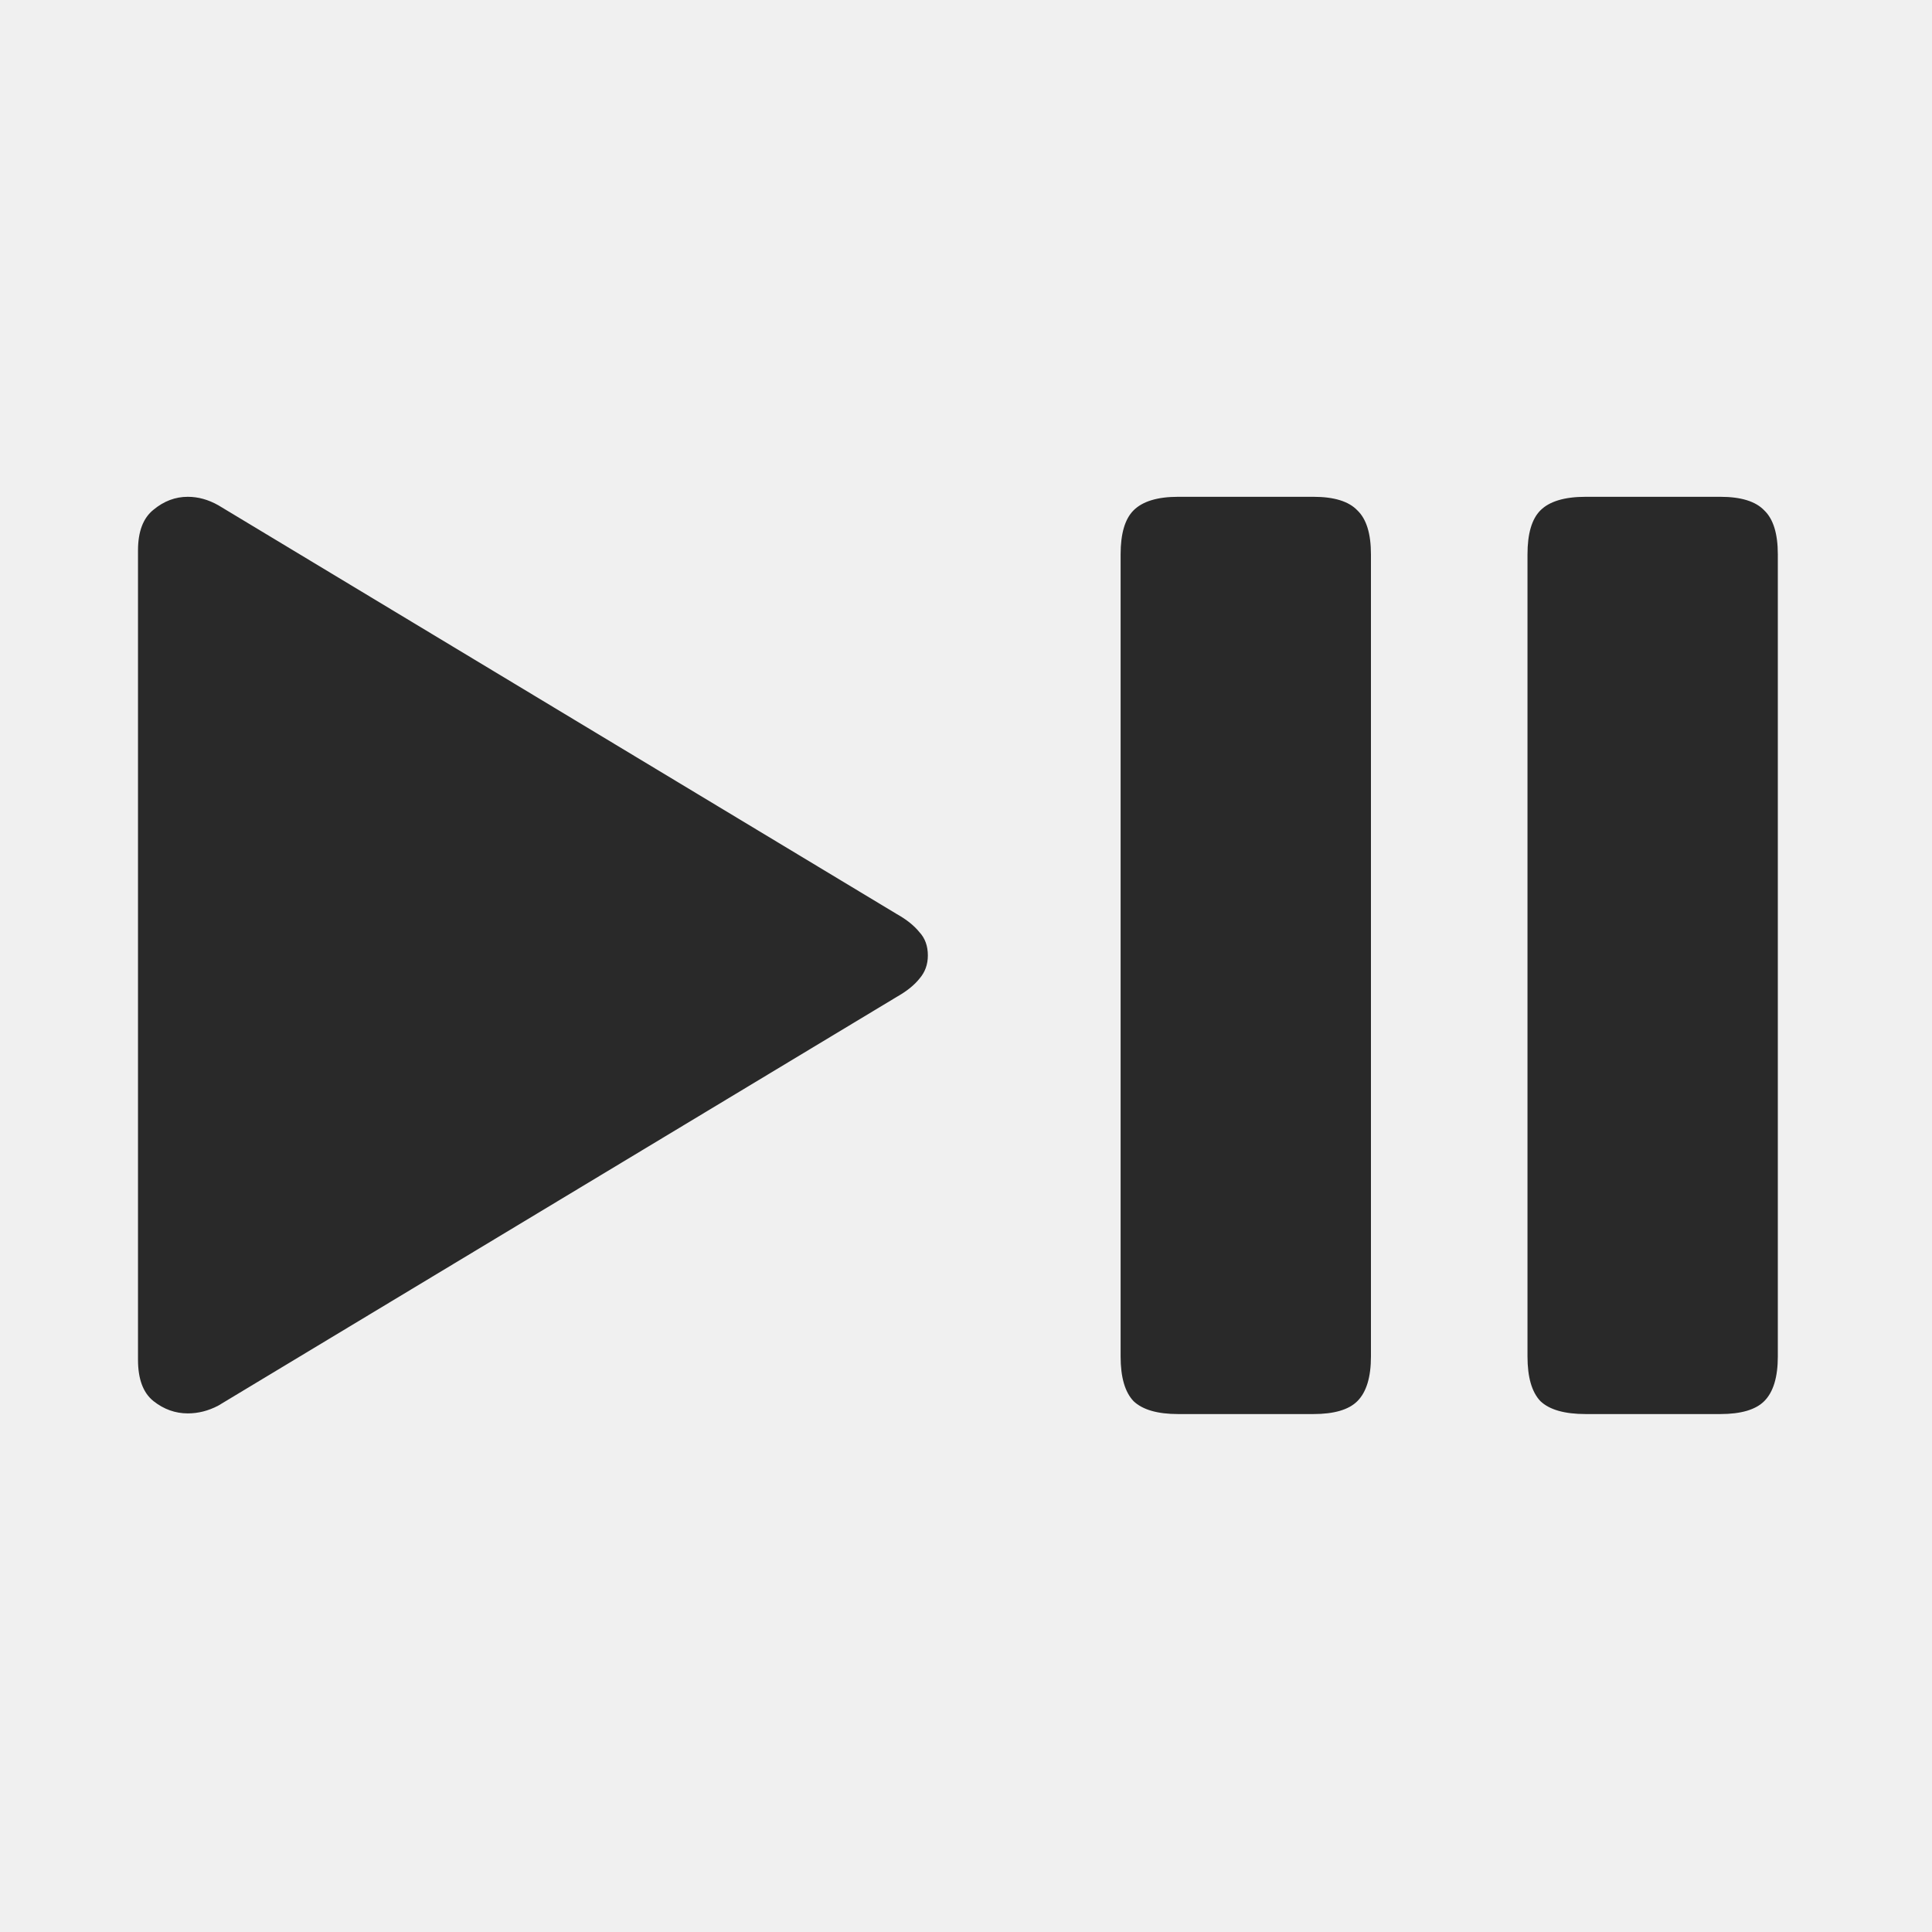
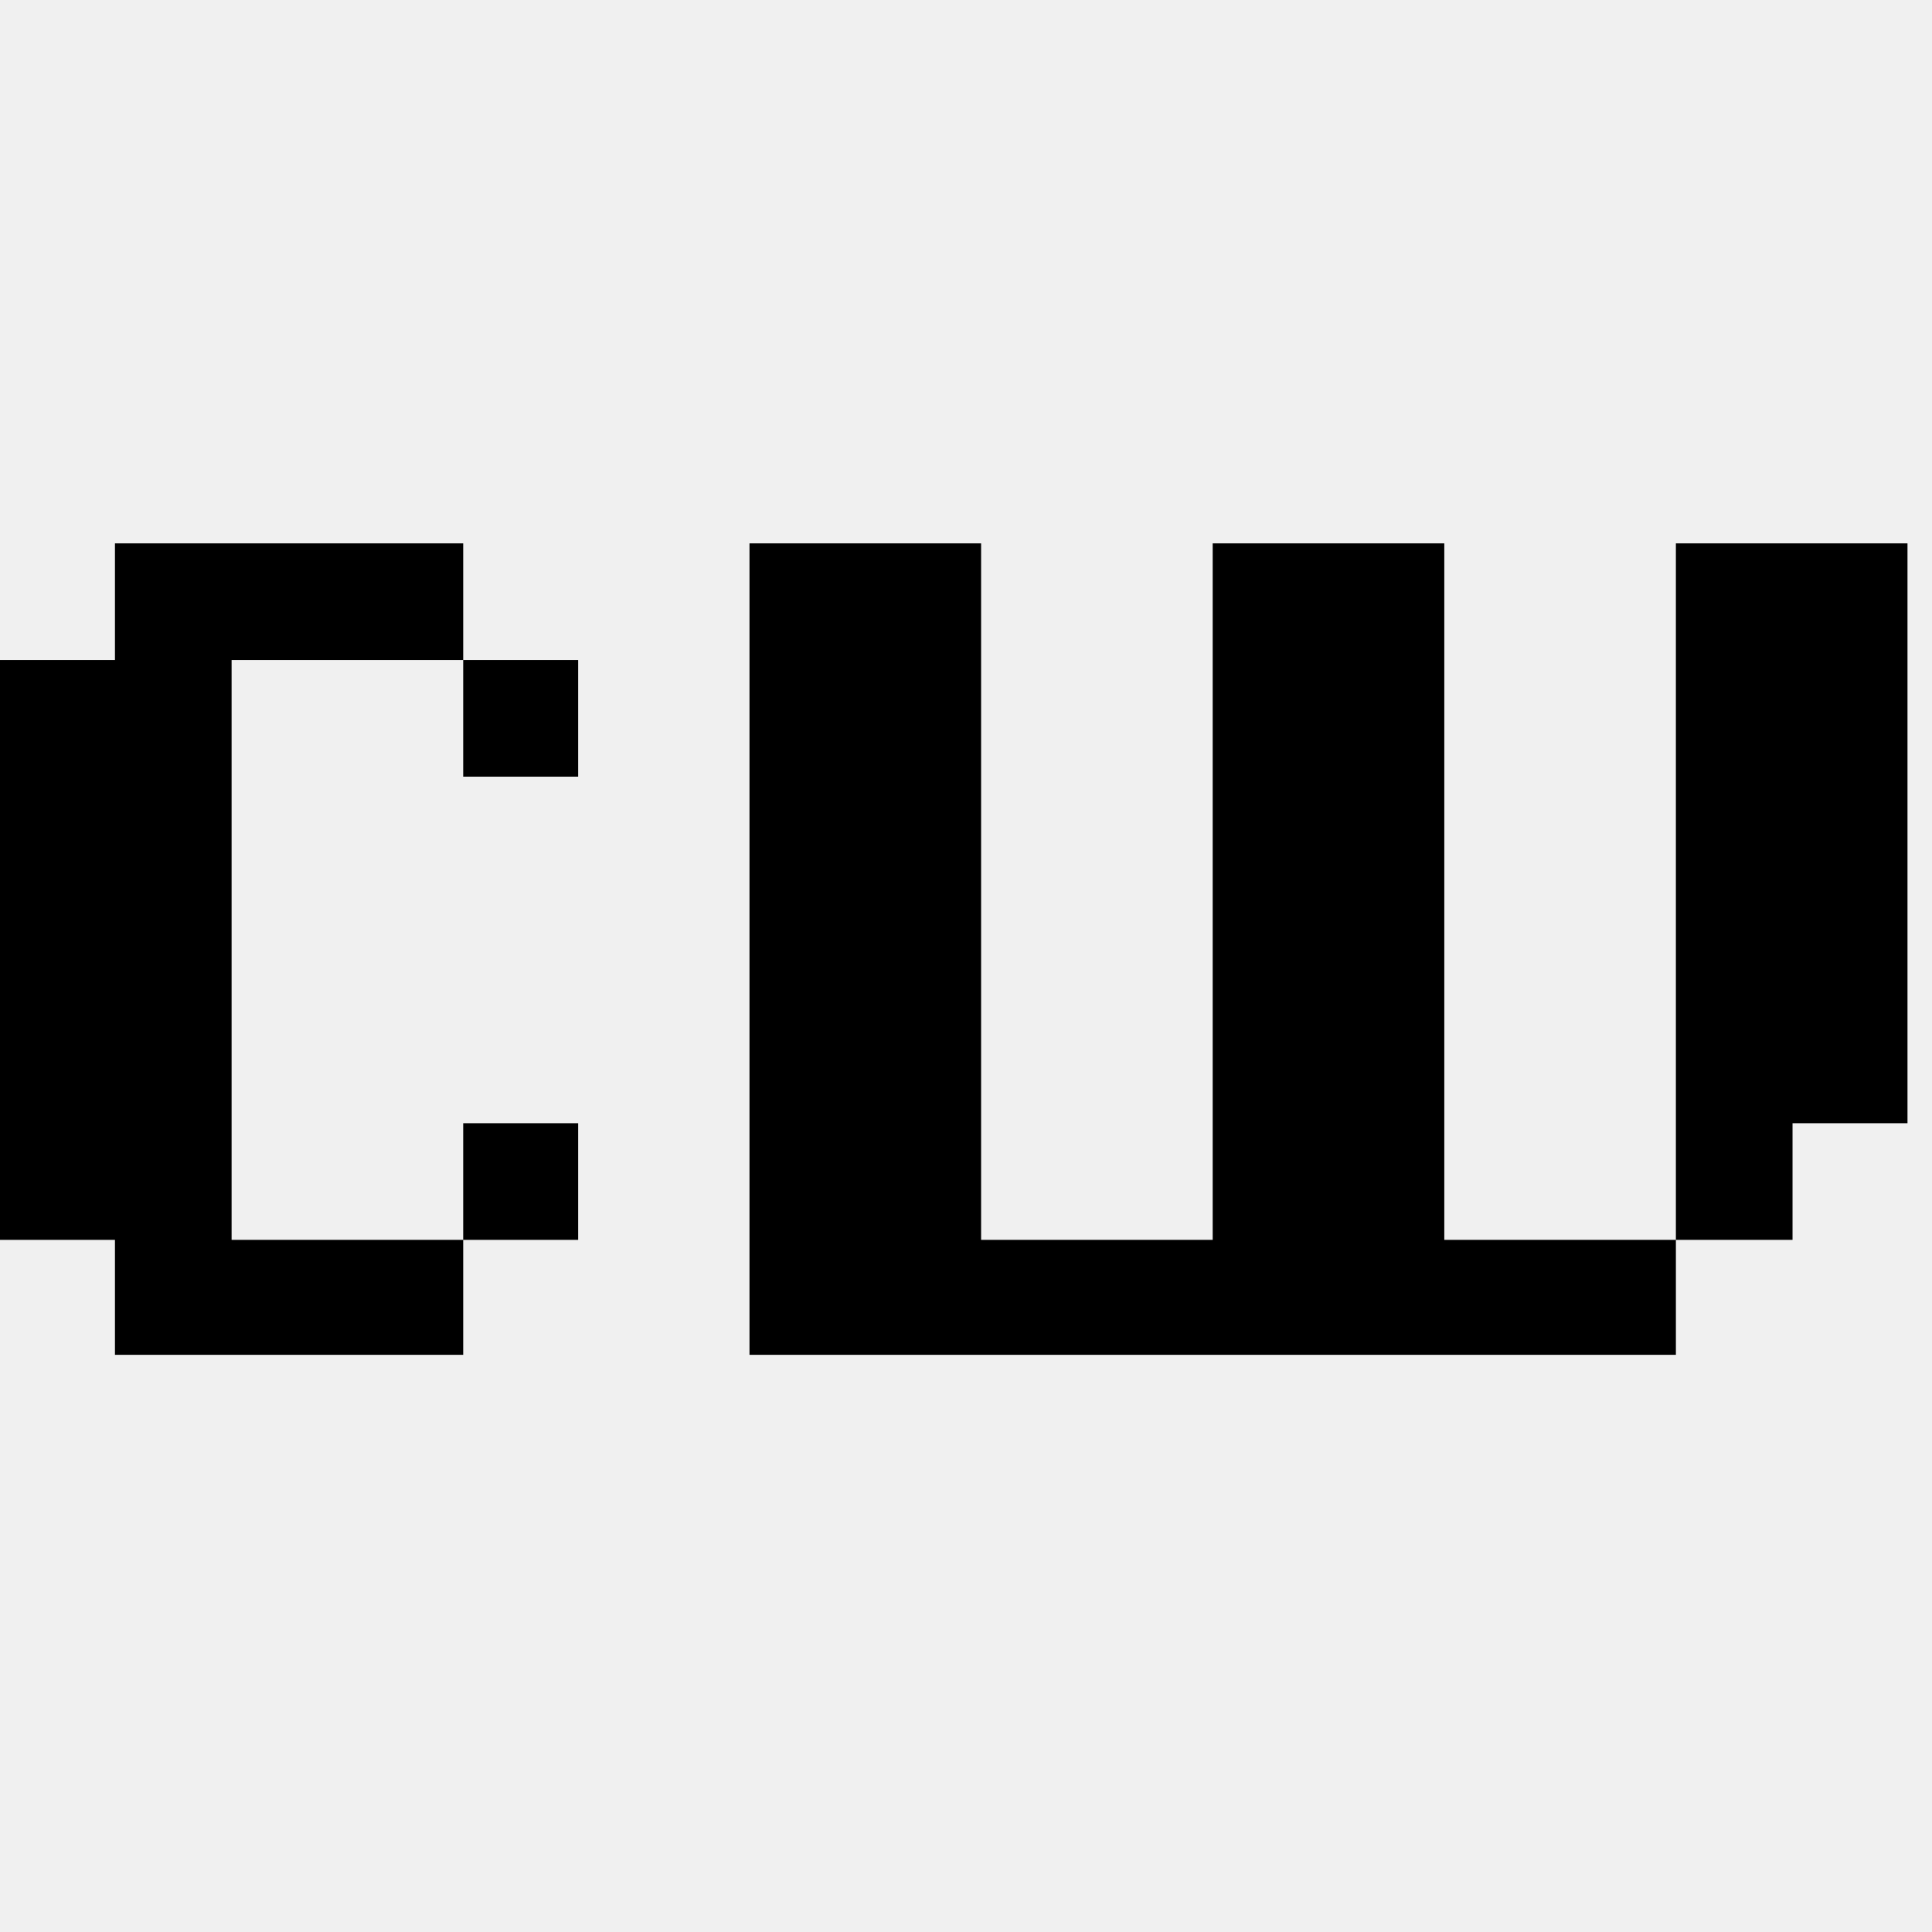
- <svg xmlns="http://www.w3.org/2000/svg" width="35" height="35" viewBox="-2.5 -9 35 35" fill="none">
-   <path d="M0 15.633V0.973C0 0.629 0.094 0.383 0.281 0.234C0.469 0.078 0.676 0 0.902 0C1.09 0 1.273 0.051 1.453 0.152L13.746 7.559C13.926 7.66 14.062 7.77 14.156 7.887C14.258 7.996 14.309 8.137 14.309 8.309C14.309 8.473 14.258 8.613 14.156 8.73C14.062 8.848 13.926 8.957 13.746 9.059L1.453 16.465C1.273 16.559 1.09 16.605 0.902 16.605C0.676 16.605 0.469 16.531 0.281 16.383C0.094 16.234 0 15.984 0 15.633ZM18.844 16.617C18.469 16.617 18.199 16.539 18.035 16.383C17.879 16.219 17.801 15.949 17.801 15.574V1.043C17.801 0.668 17.879 0.402 18.035 0.246C18.199 0.082 18.469 0 18.844 0H21.293C21.668 0 21.934 0.082 22.09 0.246C22.254 0.402 22.336 0.668 22.336 1.043V15.574C22.336 15.949 22.254 16.219 22.09 16.383C21.934 16.539 21.668 16.617 21.293 16.617H18.844ZM26.227 16.617C25.844 16.617 25.57 16.539 25.406 16.383C25.25 16.219 25.172 15.949 25.172 15.574V1.043C25.172 0.668 25.25 0.402 25.406 0.246C25.57 0.082 25.844 0 26.227 0H28.664C29.039 0 29.305 0.082 29.461 0.246C29.625 0.402 29.707 0.668 29.707 1.043V15.574C29.707 15.949 29.625 16.219 29.461 16.383C29.305 16.539 29.039 16.617 28.664 16.617H26.227Z" fill="#292929" />
+ <svg xmlns="http://www.w3.org/2000/svg" width="32" height="32" viewBox="0 -9 32 32">
+   <style>
+     path { fill: #000000; }
+     @media (prefers-color-scheme: dark) { path { fill: #ffffff; } }
+   </style>
+   <path d="M9.576 9.604V11.536H7.672V9.604H9.576ZM9.576 3.864H7.672V1.932H9.576V3.864ZM1.904 0H7.672V1.932H3.836V11.536H7.672V13.44H1.904V11.536H0V1.932H1.904V0Z" />
+   <path d="M27.758 0H31.594V9.604H29.69V11.536H27.758V0ZM23.922 11.536H27.758V13.44H12.414V0H16.25V11.536H20.086V0H23.922V11.536Z" />
</svg>
